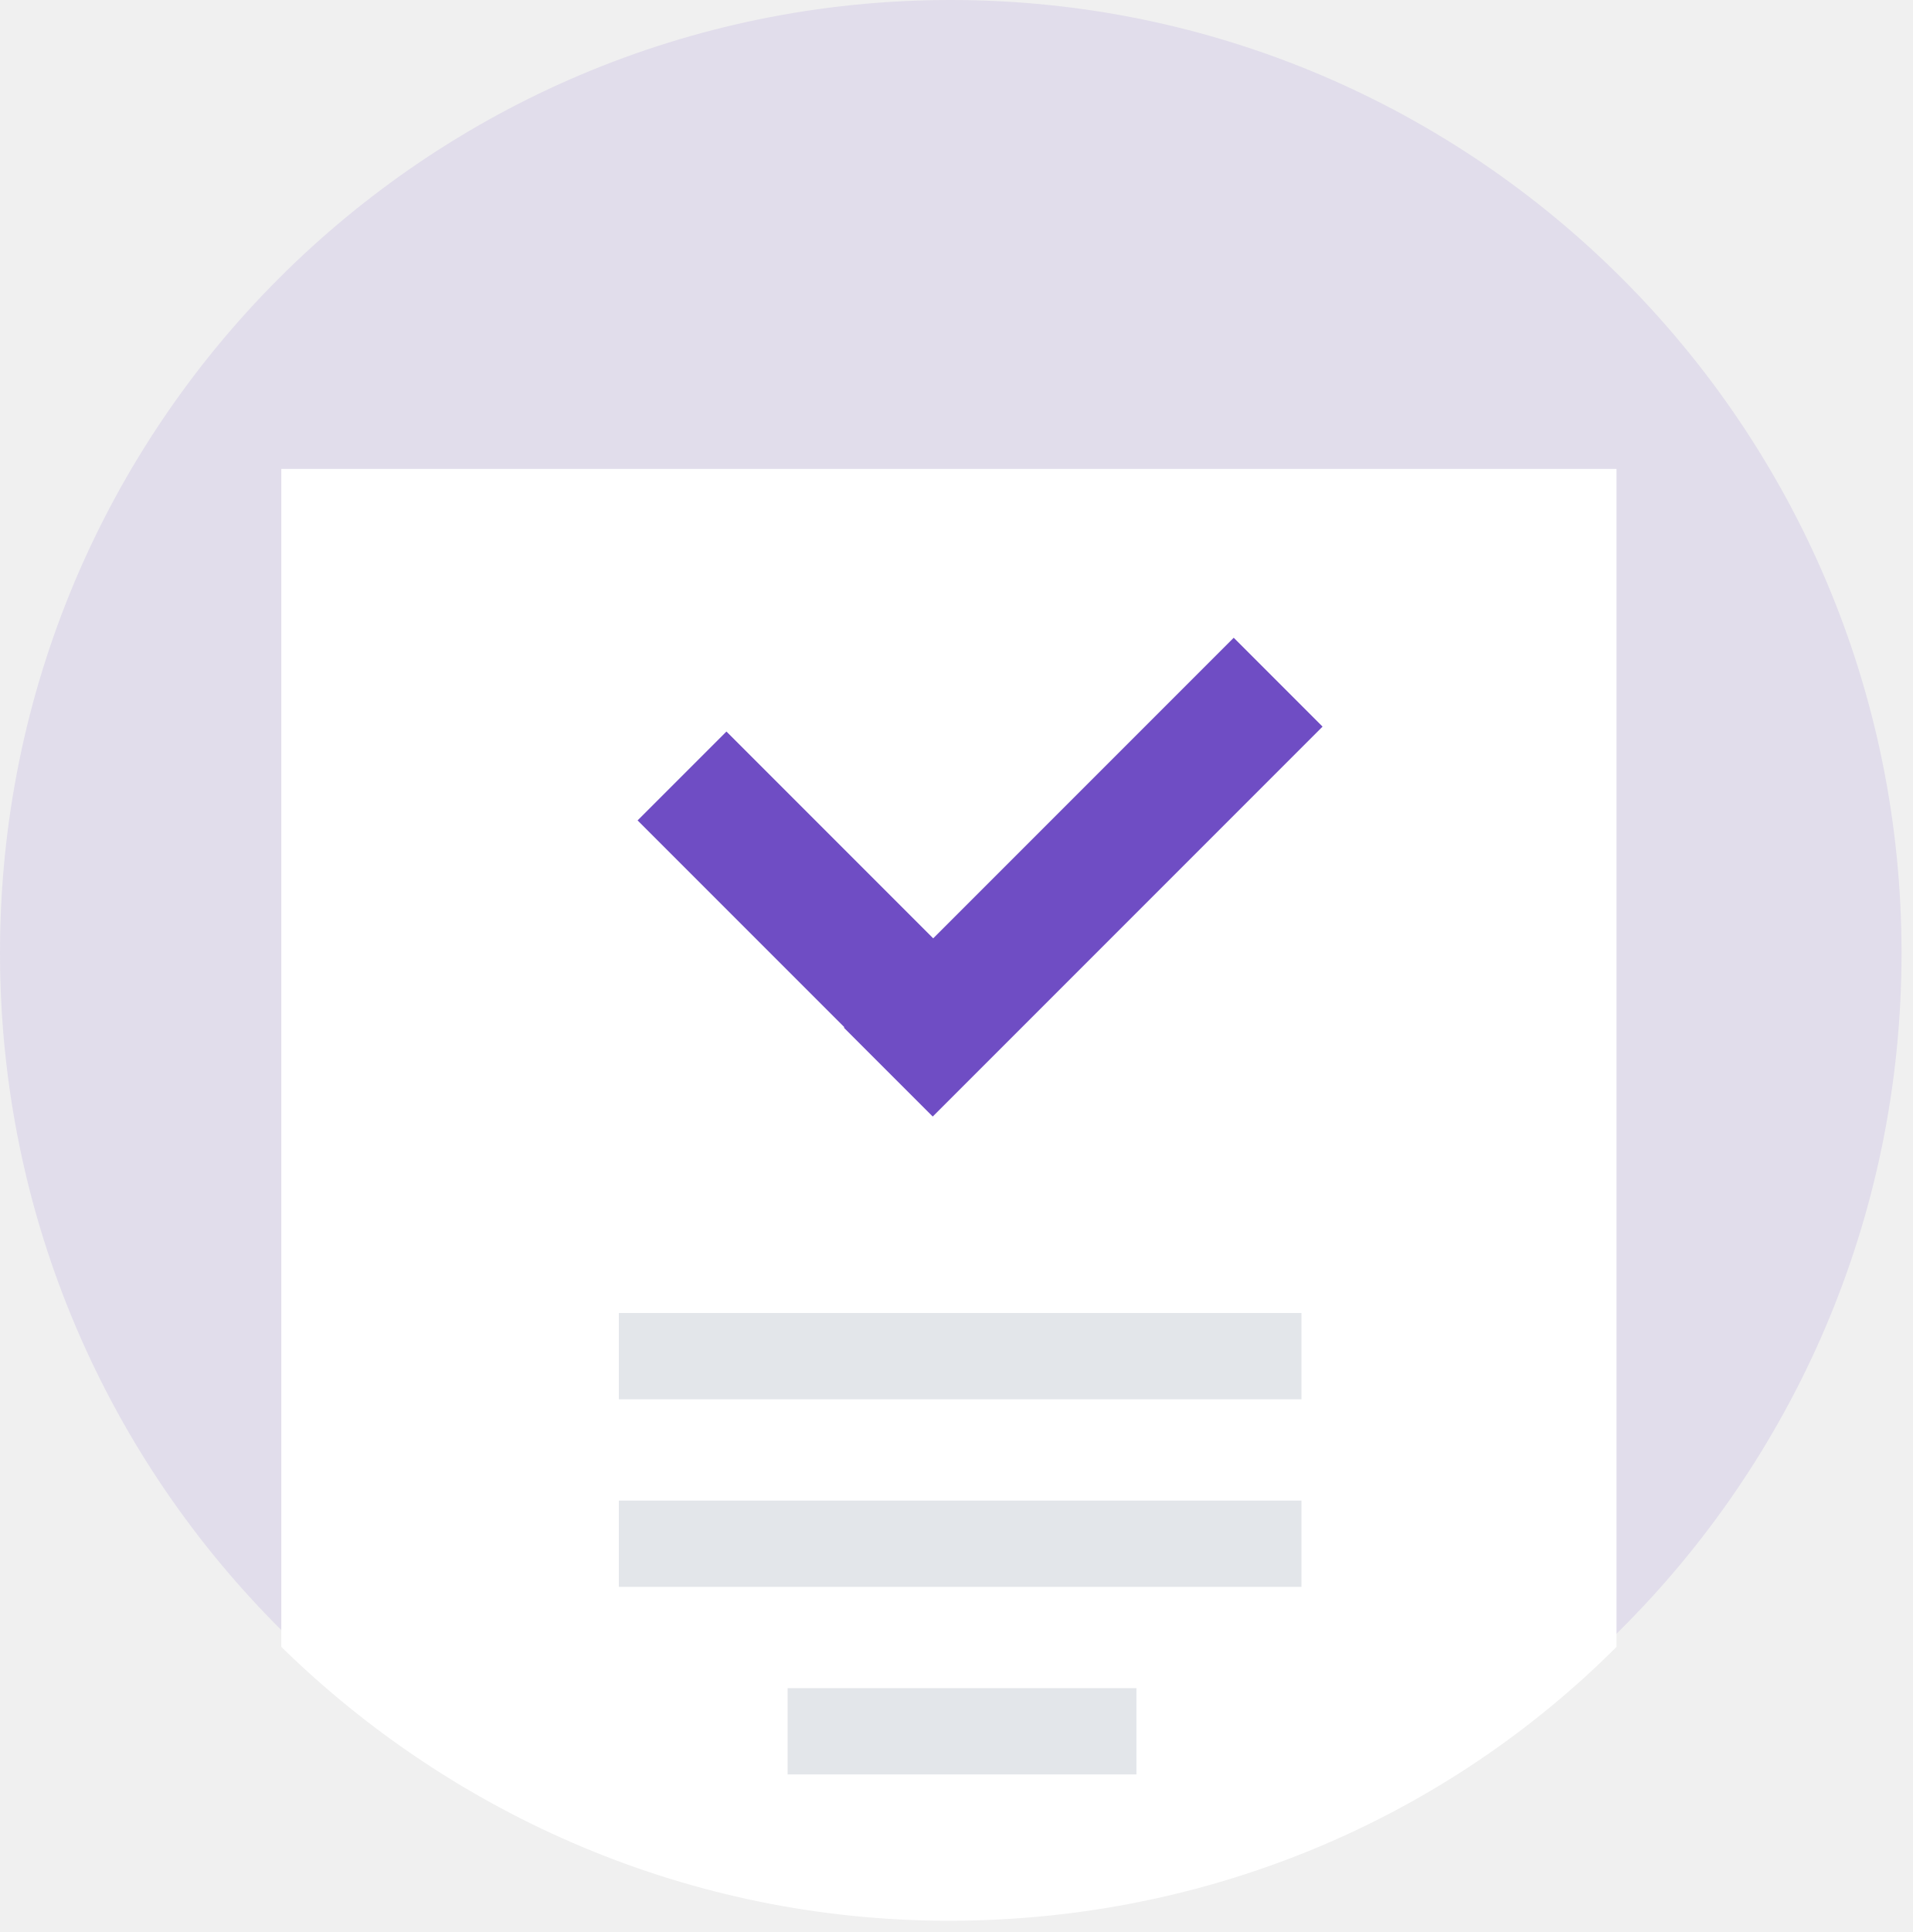
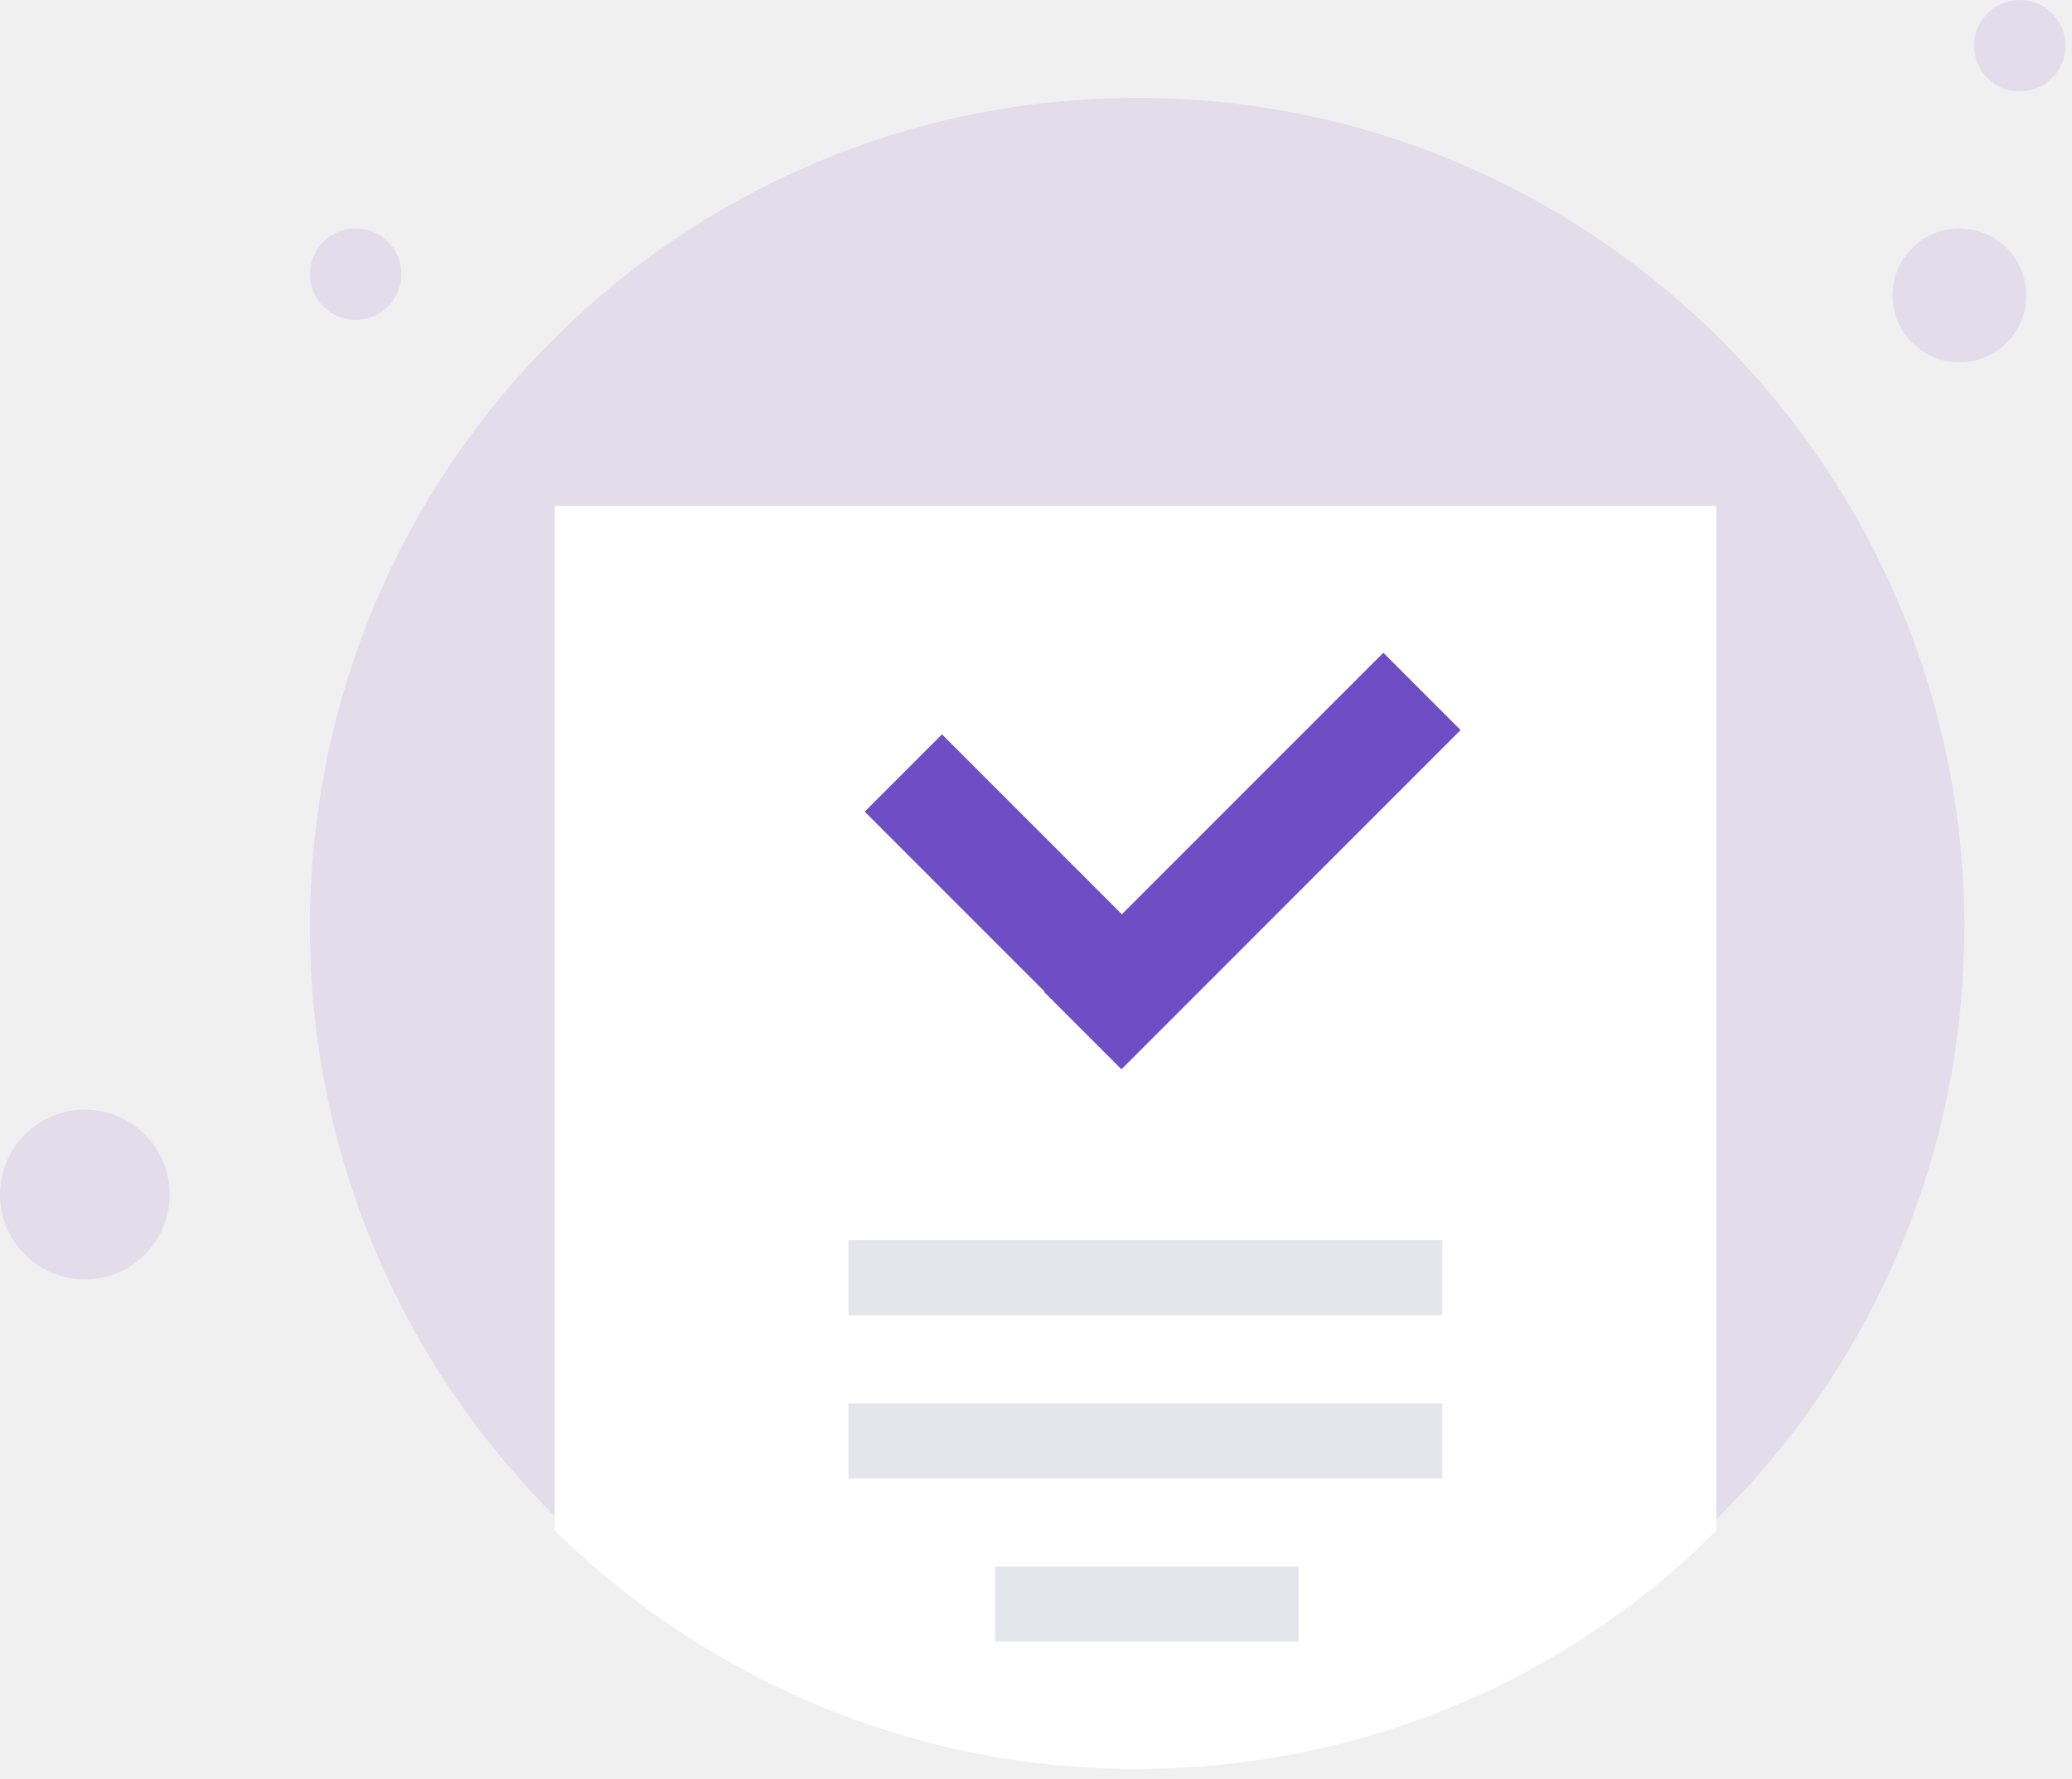
- <svg xmlns="http://www.w3.org/2000/svg" width="102" height="103" viewBox="0 0 102 103" fill="none">
-   <path d="M101.4 50.8C101.4 65 95.6 77.8 86.3 87C77.2 96.1 64.6 101.6 50.7 101.6C36.9 101.6 24.3 96 15.1 87C5.8 77.8 0 65 0 50.8C0 22.7 22.7 0 50.7 0C78.7 0 101.4 22.8 101.4 50.8Z" fill="#6F4DC4" fill-opacity="0.12" />
-   <path d="M86.2 25V87.8C77.1 96.9 64.5 102.4 50.6 102.4C36.8 102.4 24.2 96.8 15 87.8V25H86.2Z" fill="white" />
-   <path d="M60.6 90H42V94.6H60.6V90Z" fill="#E3E6EA" />
-   <path d="M69.4 80H33V84.6H69.4V80Z" fill="#E3E6EA" />
-   <path d="M69.4 70H33V74.6H69.4V70Z" fill="#E3E6EA" />
-   <path d="M65.789 34L45 54.789L49.738 59.526L70.526 38.738L65.789 34Z" fill="#6F4DC4" />
-   <path d="M52.667 52.93L38.738 39L34 43.738L47.93 57.667L52.667 52.93Z" fill="#6F4DC4" />
+ <svg xmlns="http://www.w3.org/2000/svg" width="127" height="109" viewBox="0 0 127 109" fill="none">
+   <path d="M120.4 56.8C120.4 71 114.6 83.8 105.3 93C96.2 102.1 83.6 107.6 69.7 107.6C55.9 107.6 43.3 102 34.1 93C24.8 83.8 19 71 19 56.8C19 28.7 41.7 6 69.7 6C97.7 6 120.4 28.8 120.4 56.8Z" fill="#6F4DC4" fill-opacity="0.12" />
+   <path d="M105.2 31V93.8C96.1 102.9 83.5 108.4 69.6 108.4C55.8 108.4 43.2 102.8 34 93.8V31H105.2Z" fill="white" />
+   <path d="M79.6 96H61V100.6H79.6V96Z" fill="#E3E6EA" />
+   <path d="M88.4 86H52V90.6H88.4V86Z" fill="#E3E6EA" />
+   <path d="M88.4 76H52V80.6H88.4V76Z" fill="#E3E6EA" />
+   <path d="M84.789 40L64 60.789L68.738 65.526L89.526 44.738L84.789 40Z" fill="#6F4DC4" />
+   <path d="M71.667 58.93L57.738 45L53 49.738L66.93 63.667L71.667 58.93Z" fill="#6F4DC4" />
+   <path d="M5.2 78.4C8.072 78.4 10.4 76.072 10.4 73.2C10.4 70.328 8.072 68 5.2 68C2.328 68 0 70.328 0 73.2C0 76.072 2.328 78.4 5.2 78.4Z" fill="#6F4DC4" fill-opacity="0.12" />
+   <path d="M21.8 19.6C23.346 19.6 24.6 18.346 24.6 16.8C24.6 15.254 23.346 14 21.8 14C20.254 14 19 15.254 19 16.8C19 18.346 20.254 19.6 21.8 19.6Z" fill="#6F4DC4" fill-opacity="0.12" />
+   <path d="M120.1 22.2C122.364 22.2 124.2 20.364 124.2 18.1C124.2 15.836 122.364 14 120.1 14C117.836 14 116 15.836 116 18.1C116 20.364 117.836 22.2 120.1 22.2Z" fill="#6F4DC4" fill-opacity="0.12" />
+   <path d="M123.8 5.6C125.346 5.6 126.6 4.346 126.6 2.8C126.6 1.254 125.346 0 123.8 0C122.254 0 121 1.254 121 2.8C121 4.346 122.254 5.6 123.8 5.6Z" fill="#6F4DC4" fill-opacity="0.12" />
</svg>
